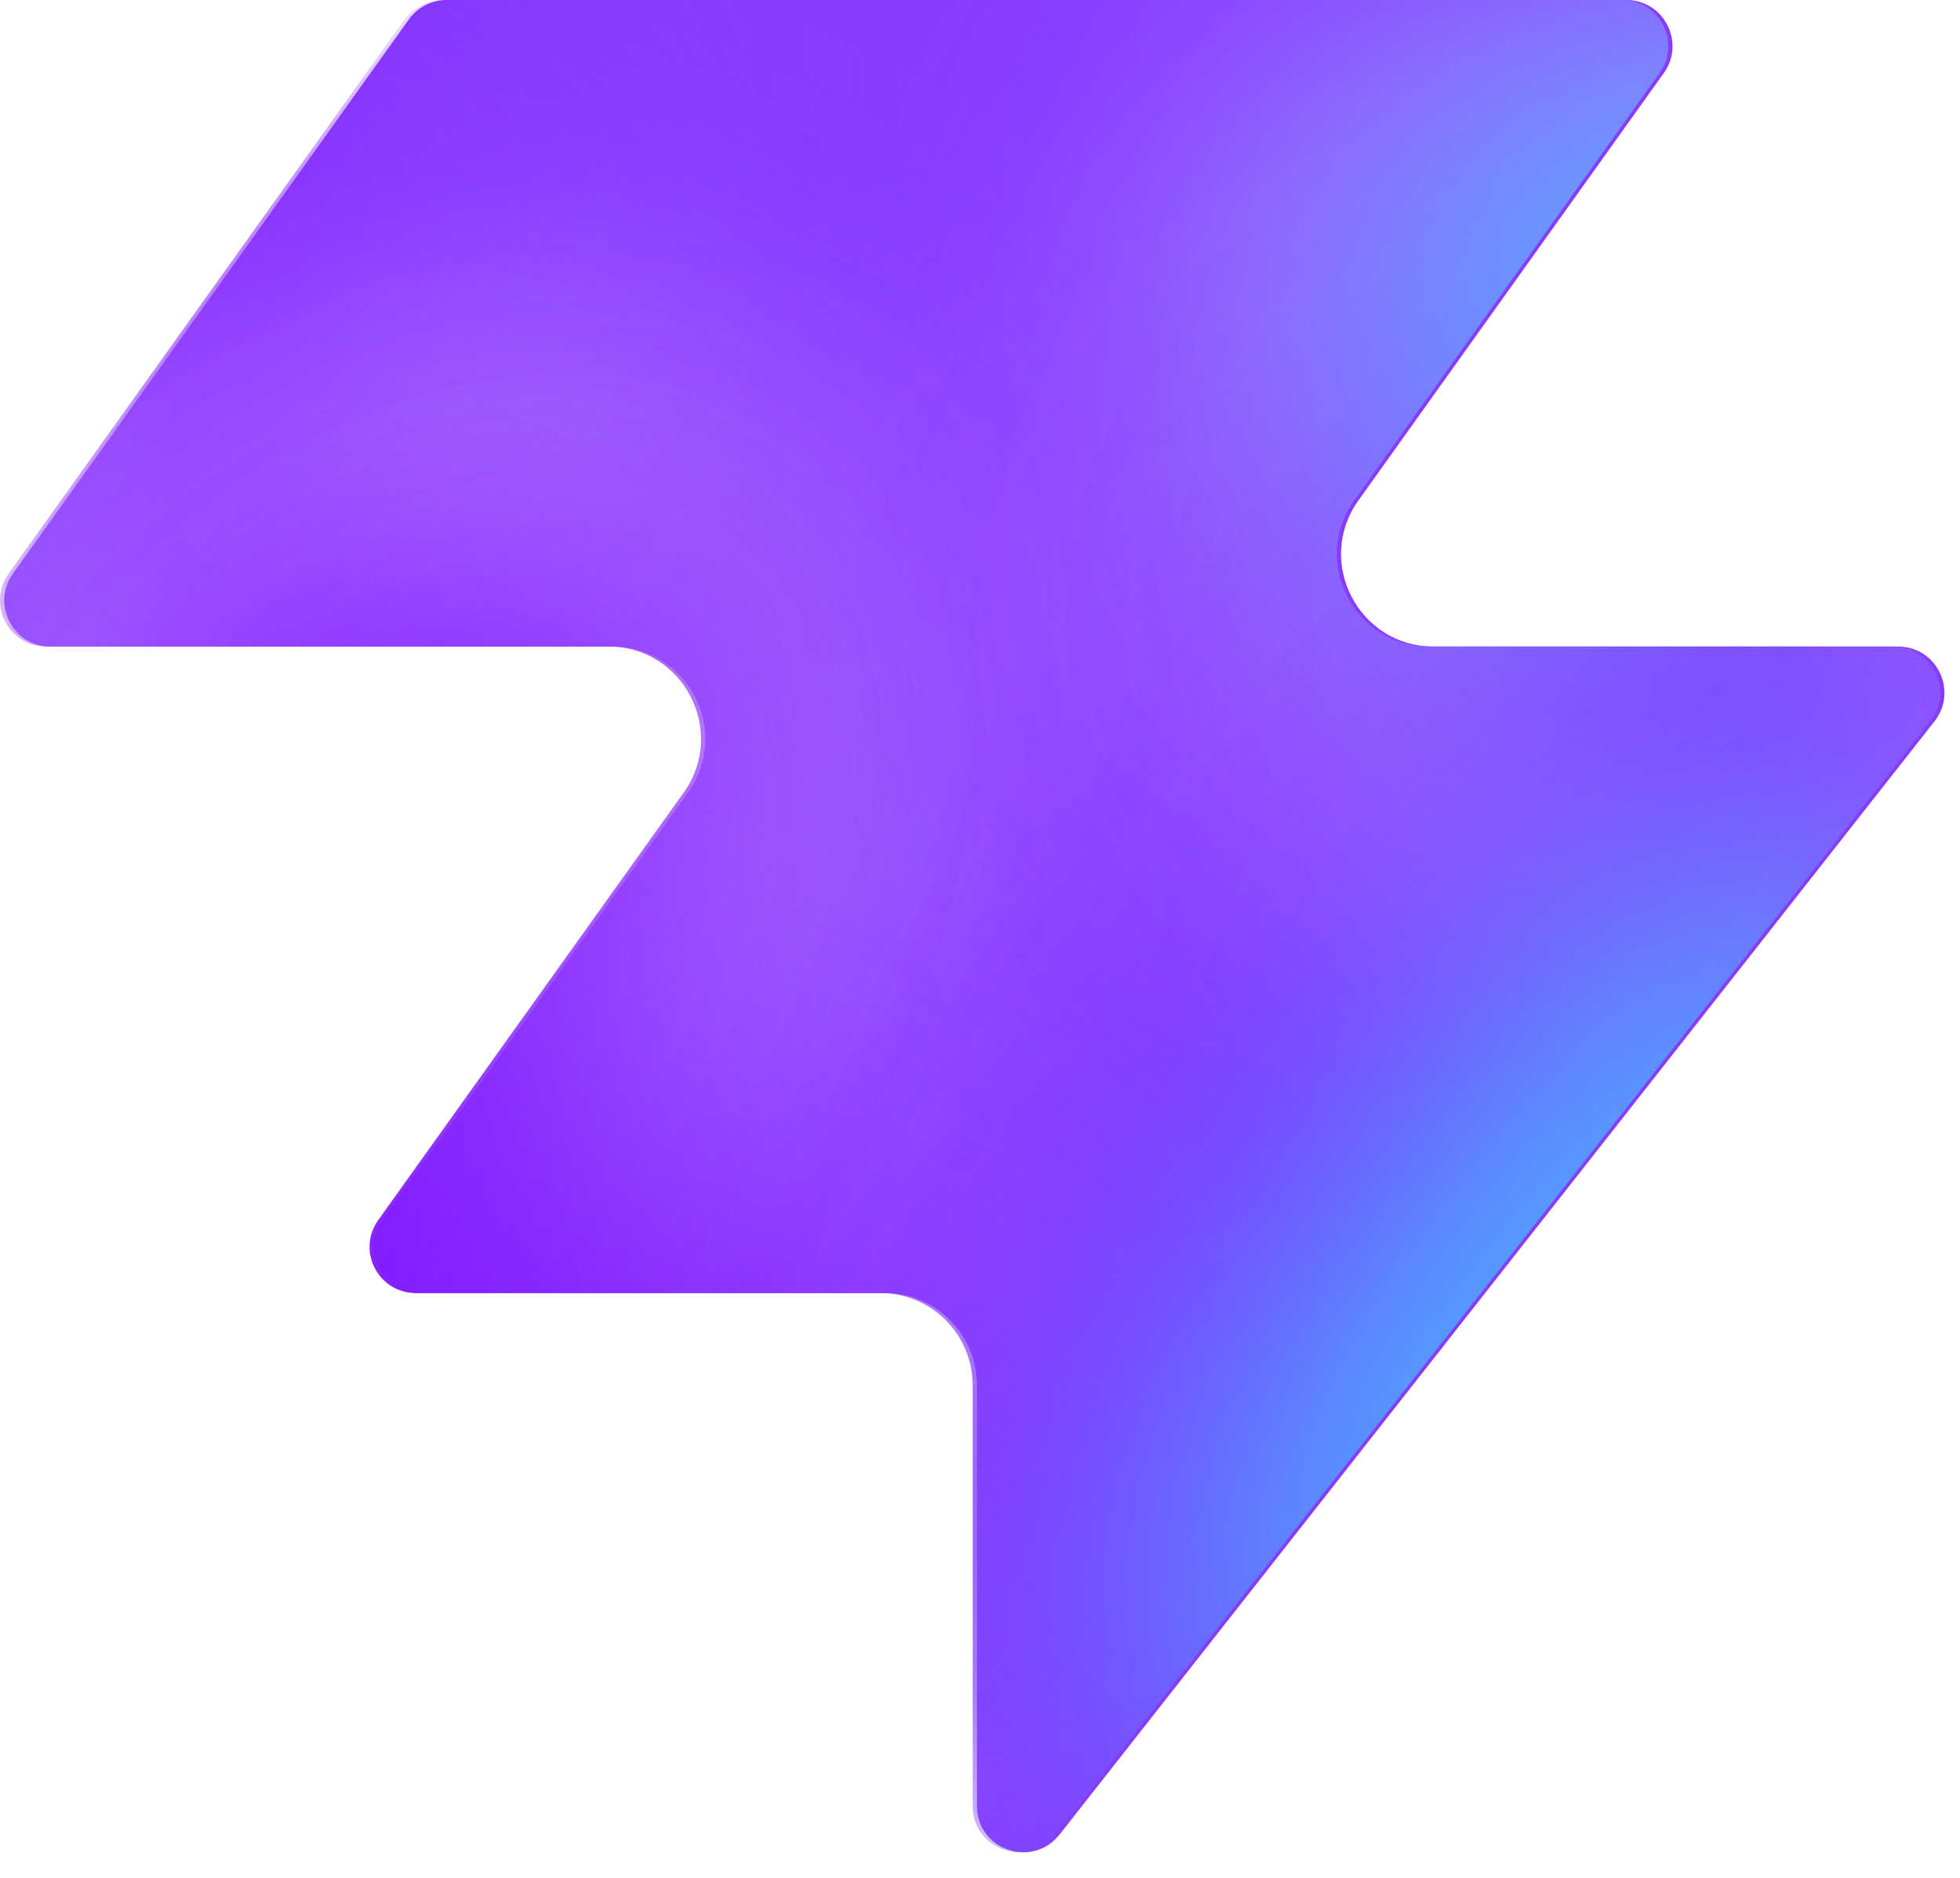
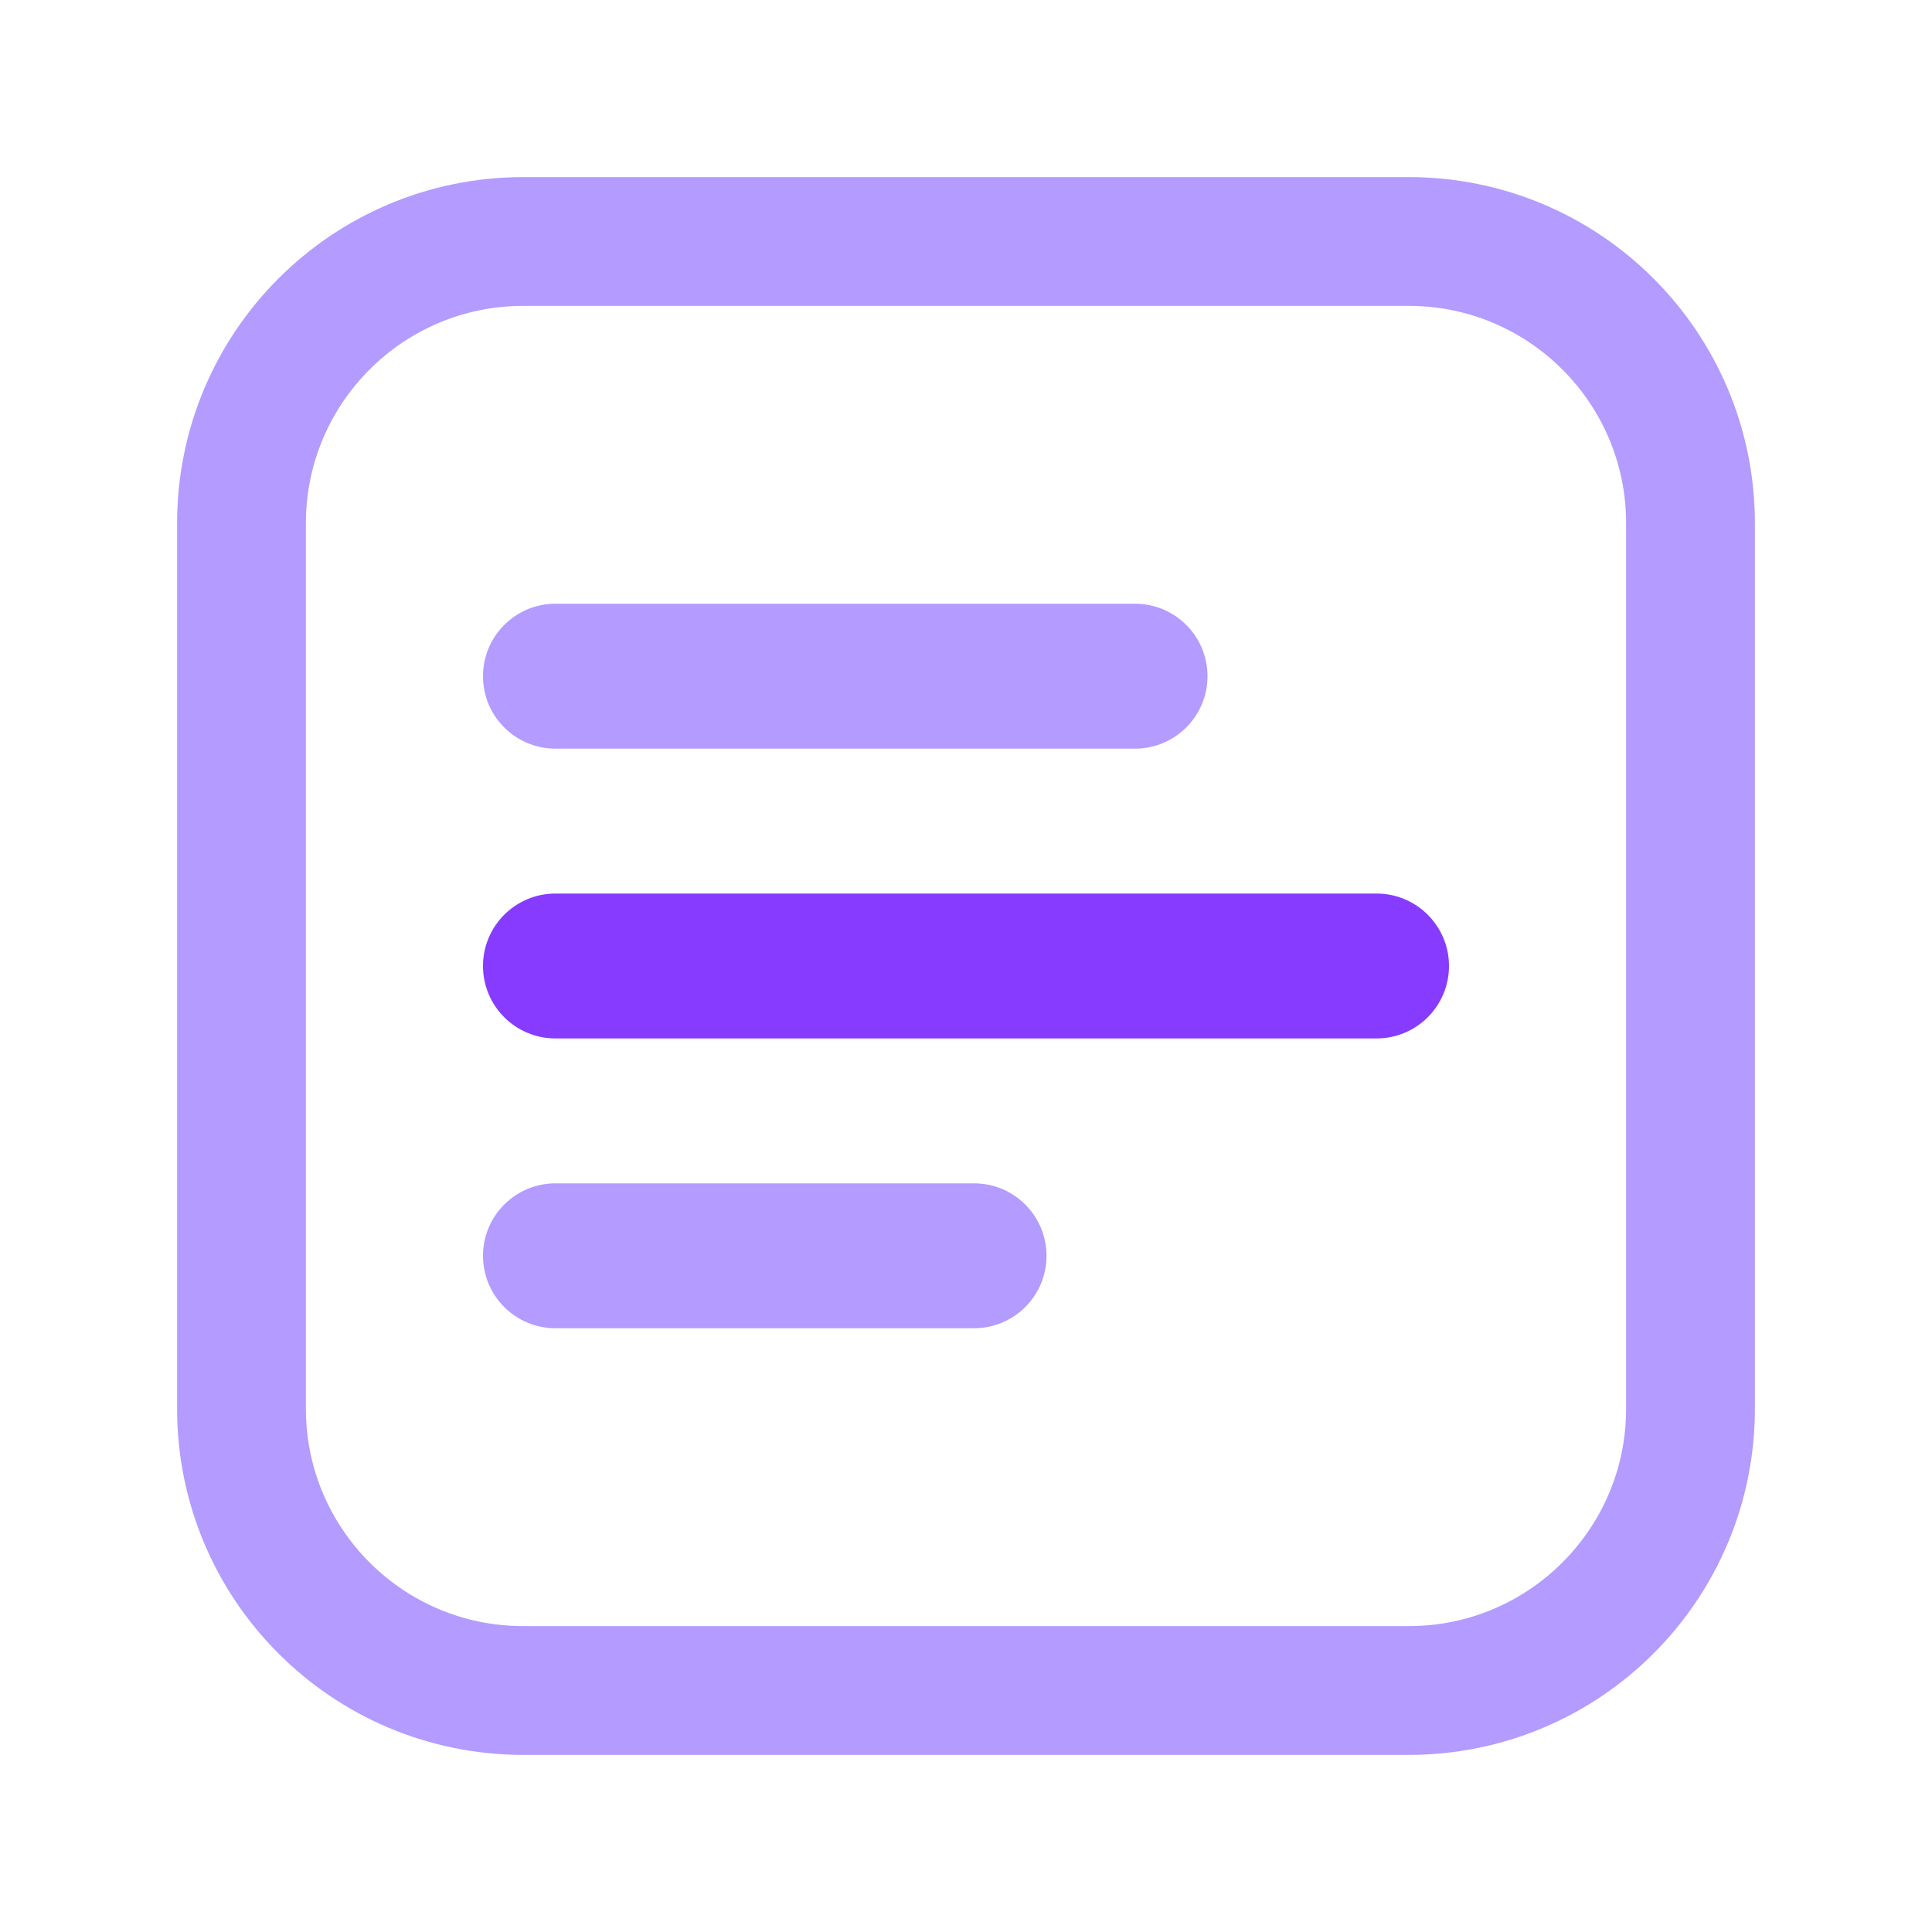
- <svg xmlns="http://www.w3.org/2000/svg" width="48" height="46" fill="none" viewBox="0 0 48 46">
-   <path fill="#863bff" d="M25.946 44.938c-.664.845-2.021.375-2.021-.698V33.937a2.26 2.26 0 0 0-2.262-2.262H10.287c-.92 0-1.456-1.04-.92-1.788l7.48-10.471c1.07-1.497 0-3.578-1.842-3.578H1.237c-.92 0-1.456-1.04-.92-1.788L10.013.474c.214-.297.556-.474.92-.474h28.894c.92 0 1.456 1.04.92 1.788l-7.48 10.471c-1.07 1.498 0 3.579 1.842 3.579h11.377c.943 0 1.473 1.088.89 1.83L25.947 44.94z" style="fill:#863bff;fill:color(display-p3 .525 .23 1);fill-opacity:1" />
-   <mask id="a" width="48" height="46" x="0" y="0" maskUnits="userSpaceOnUse" style="mask-type:alpha">
-     <path fill="#000" d="M25.842 44.938c-.664.844-2.021.375-2.021-.698V33.937a2.26 2.26 0 0 0-2.262-2.262H10.183c-.92 0-1.456-1.04-.92-1.788l7.48-10.471c1.07-1.498 0-3.579-1.842-3.579H1.133c-.92 0-1.456-1.04-.92-1.787L9.91.473c.214-.297.556-.474.92-.474h28.894c.92 0 1.456 1.04.92 1.788l-7.48 10.471c-1.07 1.498 0 3.578 1.842 3.578h11.377c.943 0 1.473 1.088.89 1.832L25.843 44.94z" style="fill:#000;fill-opacity:1" />
-   </mask>
-   <g mask="url(#a)">
-     <g filter="url(#b)">
-       <ellipse cx="5.508" cy="14.704" fill="#ede6ff" rx="5.508" ry="14.704" style="fill:#ede6ff;fill:color(display-p3 .927 .903 1);fill-opacity:1" transform="matrix(.00324 1 1 -.00324 -4.47 31.516)" />
-     </g>
-     <g filter="url(#c)">
-       <ellipse cx="10.399" cy="29.851" fill="#ede6ff" rx="10.399" ry="29.851" style="fill:#ede6ff;fill:color(display-p3 .927 .903 1);fill-opacity:1" transform="matrix(.00324 1 1 -.00324 -39.328 7.883)" />
-     </g>
-     <g filter="url(#d)">
-       <ellipse cx="5.508" cy="30.487" fill="#7e14ff" rx="5.508" ry="30.487" style="fill:#7e14ff;fill:color(display-p3 .492 .077 1);fill-opacity:1" transform="rotate(89.814 -25.913 -14.639)scale(1 -1)" />
-     </g>
-     <g filter="url(#e)">
-       <ellipse cx="5.508" cy="30.599" fill="#7e14ff" rx="5.508" ry="30.599" style="fill:#7e14ff;fill:color(display-p3 .492 .077 1);fill-opacity:1" transform="rotate(89.814 -32.644 -3.334)scale(1 -1)" />
-     </g>
-     <g filter="url(#f)">
-       <ellipse cx="5.508" cy="30.599" fill="#7e14ff" rx="5.508" ry="30.599" style="fill:#7e14ff;fill:color(display-p3 .492 .077 1);fill-opacity:1" transform="matrix(.00324 1 1 -.00324 -34.34 30.47)" />
-     </g>
-     <g filter="url(#g)">
-       <ellipse cx="14.072" cy="22.078" fill="#ede6ff" rx="14.072" ry="22.078" style="fill:#ede6ff;fill:color(display-p3 .927 .903 1);fill-opacity:1" transform="rotate(93.35 24.506 48.493)scale(-1 1)" />
-     </g>
-     <g filter="url(#h)">
-       <ellipse cx="3.47" cy="21.501" fill="#7e14ff" rx="3.47" ry="21.501" style="fill:#7e14ff;fill:color(display-p3 .492 .077 1);fill-opacity:1" transform="rotate(89.009 28.708 47.59)scale(-1 1)" />
-     </g>
-     <g filter="url(#i)">
-       <ellipse cx="3.47" cy="21.501" fill="#7e14ff" rx="3.47" ry="21.501" style="fill:#7e14ff;fill:color(display-p3 .492 .077 1);fill-opacity:1" transform="rotate(89.009 28.708 47.59)scale(-1 1)" />
-     </g>
-     <g filter="url(#j)">
-       <ellipse cx=".387" cy="8.972" fill="#7e14ff" rx="4.407" ry="29.108" style="fill:#7e14ff;fill:color(display-p3 .492 .077 1);fill-opacity:1" transform="rotate(39.51 .387 8.972)" />
-     </g>
-     <g filter="url(#k)">
-       <ellipse cx="47.523" cy="-6.092" fill="#7e14ff" rx="4.407" ry="29.108" style="fill:#7e14ff;fill:color(display-p3 .492 .077 1);fill-opacity:1" transform="rotate(37.892 47.523 -6.092)" />
-     </g>
-     <g filter="url(#l)">
-       <ellipse cx="41.412" cy="6.333" fill="#47bfff" rx="5.971" ry="9.665" style="fill:#47bfff;fill:color(display-p3 .28 .748 1);fill-opacity:1" transform="rotate(37.892 41.412 6.333)" />
-     </g>
-     <g filter="url(#m)">
-       <ellipse cx="-1.879" cy="38.332" fill="#7e14ff" rx="4.407" ry="29.108" style="fill:#7e14ff;fill:color(display-p3 .492 .077 1);fill-opacity:1" transform="rotate(37.892 -1.88 38.332)" />
-     </g>
-     <g filter="url(#n)">
-       <ellipse cx="-1.879" cy="38.332" fill="#7e14ff" rx="4.407" ry="29.108" style="fill:#7e14ff;fill:color(display-p3 .492 .077 1);fill-opacity:1" transform="rotate(37.892 -1.88 38.332)" />
-     </g>
-     <g filter="url(#o)">
-       <ellipse cx="35.651" cy="29.907" fill="#7e14ff" rx="4.407" ry="29.108" style="fill:#7e14ff;fill:color(display-p3 .492 .077 1);fill-opacity:1" transform="rotate(37.892 35.651 29.907)" />
-     </g>
-     <g filter="url(#p)">
-       <ellipse cx="38.418" cy="32.4" fill="#47bfff" rx="5.971" ry="15.297" style="fill:#47bfff;fill:color(display-p3 .28 .748 1);fill-opacity:1" transform="rotate(37.892 38.418 32.4)" />
-     </g>
-   </g>
-   <defs>
-     <filter id="b" width="60.045" height="41.654" x="-19.77" y="16.149" color-interpolation-filters="sRGB" filterUnits="userSpaceOnUse">
-       <feFlood flood-opacity="0" result="BackgroundImageFix" />
-       <feBlend in="SourceGraphic" in2="BackgroundImageFix" result="shape" />
-       <feGaussianBlur result="effect1_foregroundBlur_2002_17158" stdDeviation="7.659" />
-     </filter>
-     <filter id="c" width="90.34" height="51.437" x="-54.613" y="-7.533" color-interpolation-filters="sRGB" filterUnits="userSpaceOnUse">
-       <feFlood flood-opacity="0" result="BackgroundImageFix" />
-       <feBlend in="SourceGraphic" in2="BackgroundImageFix" result="shape" />
-       <feGaussianBlur result="effect1_foregroundBlur_2002_17158" stdDeviation="7.659" />
-     </filter>
-     <filter id="d" width="79.355" height="29.4" x="-49.64" y="2.03" color-interpolation-filters="sRGB" filterUnits="userSpaceOnUse">
-       <feFlood flood-opacity="0" result="BackgroundImageFix" />
-       <feBlend in="SourceGraphic" in2="BackgroundImageFix" result="shape" />
-       <feGaussianBlur result="effect1_foregroundBlur_2002_17158" stdDeviation="4.596" />
-     </filter>
-     <filter id="e" width="79.579" height="29.4" x="-45.045" y="20.029" color-interpolation-filters="sRGB" filterUnits="userSpaceOnUse">
-       <feFlood flood-opacity="0" result="BackgroundImageFix" />
-       <feBlend in="SourceGraphic" in2="BackgroundImageFix" result="shape" />
-       <feGaussianBlur result="effect1_foregroundBlur_2002_17158" stdDeviation="4.596" />
-     </filter>
-     <filter id="f" width="79.579" height="29.4" x="-43.513" y="21.178" color-interpolation-filters="sRGB" filterUnits="userSpaceOnUse">
-       <feFlood flood-opacity="0" result="BackgroundImageFix" />
-       <feBlend in="SourceGraphic" in2="BackgroundImageFix" result="shape" />
-       <feGaussianBlur result="effect1_foregroundBlur_2002_17158" stdDeviation="4.596" />
-     </filter>
-     <filter id="g" width="74.749" height="58.852" x="15.756" y="-17.901" color-interpolation-filters="sRGB" filterUnits="userSpaceOnUse">
-       <feFlood flood-opacity="0" result="BackgroundImageFix" />
-       <feBlend in="SourceGraphic" in2="BackgroundImageFix" result="shape" />
-       <feGaussianBlur result="effect1_foregroundBlur_2002_17158" stdDeviation="7.659" />
-     </filter>
-     <filter id="h" width="61.377" height="25.362" x="23.548" y="2.284" color-interpolation-filters="sRGB" filterUnits="userSpaceOnUse">
-       <feFlood flood-opacity="0" result="BackgroundImageFix" />
-       <feBlend in="SourceGraphic" in2="BackgroundImageFix" result="shape" />
-       <feGaussianBlur result="effect1_foregroundBlur_2002_17158" stdDeviation="4.596" />
-     </filter>
-     <filter id="i" width="61.377" height="25.362" x="23.548" y="2.284" color-interpolation-filters="sRGB" filterUnits="userSpaceOnUse">
-       <feFlood flood-opacity="0" result="BackgroundImageFix" />
-       <feBlend in="SourceGraphic" in2="BackgroundImageFix" result="shape" />
-       <feGaussianBlur result="effect1_foregroundBlur_2002_17158" stdDeviation="4.596" />
-     </filter>
-     <filter id="j" width="56.045" height="63.649" x="-27.636" y="-22.853" color-interpolation-filters="sRGB" filterUnits="userSpaceOnUse">
-       <feFlood flood-opacity="0" result="BackgroundImageFix" />
-       <feBlend in="SourceGraphic" in2="BackgroundImageFix" result="shape" />
-       <feGaussianBlur result="effect1_foregroundBlur_2002_17158" stdDeviation="4.596" />
-     </filter>
-     <filter id="k" width="54.814" height="64.646" x="20.116" y="-38.415" color-interpolation-filters="sRGB" filterUnits="userSpaceOnUse">
-       <feFlood flood-opacity="0" result="BackgroundImageFix" />
-       <feBlend in="SourceGraphic" in2="BackgroundImageFix" result="shape" />
-       <feGaussianBlur result="effect1_foregroundBlur_2002_17158" stdDeviation="4.596" />
-     </filter>
-     <filter id="l" width="33.541" height="35.313" x="24.641" y="-11.323" color-interpolation-filters="sRGB" filterUnits="userSpaceOnUse">
-       <feFlood flood-opacity="0" result="BackgroundImageFix" />
-       <feBlend in="SourceGraphic" in2="BackgroundImageFix" result="shape" />
-       <feGaussianBlur result="effect1_foregroundBlur_2002_17158" stdDeviation="4.596" />
-     </filter>
-     <filter id="m" width="54.814" height="64.646" x="-29.286" y="6.009" color-interpolation-filters="sRGB" filterUnits="userSpaceOnUse">
-       <feFlood flood-opacity="0" result="BackgroundImageFix" />
-       <feBlend in="SourceGraphic" in2="BackgroundImageFix" result="shape" />
-       <feGaussianBlur result="effect1_foregroundBlur_2002_17158" stdDeviation="4.596" />
-     </filter>
-     <filter id="n" width="54.814" height="64.646" x="-29.286" y="6.009" color-interpolation-filters="sRGB" filterUnits="userSpaceOnUse">
-       <feFlood flood-opacity="0" result="BackgroundImageFix" />
-       <feBlend in="SourceGraphic" in2="BackgroundImageFix" result="shape" />
-       <feGaussianBlur result="effect1_foregroundBlur_2002_17158" stdDeviation="4.596" />
-     </filter>
-     <filter id="o" width="54.814" height="64.646" x="8.244" y="-2.416" color-interpolation-filters="sRGB" filterUnits="userSpaceOnUse">
-       <feFlood flood-opacity="0" result="BackgroundImageFix" />
-       <feBlend in="SourceGraphic" in2="BackgroundImageFix" result="shape" />
-       <feGaussianBlur result="effect1_foregroundBlur_2002_17158" stdDeviation="4.596" />
-     </filter>
-     <filter id="p" width="39.409" height="43.623" x="18.713" y="10.588" color-interpolation-filters="sRGB" filterUnits="userSpaceOnUse">
-       <feFlood flood-opacity="0" result="BackgroundImageFix" />
-       <feBlend in="SourceGraphic" in2="BackgroundImageFix" result="shape" />
-       <feGaussianBlur result="effect1_foregroundBlur_2002_17158" stdDeviation="4.596" />
-     </filter>
-   </defs>
+ <svg xmlns="http://www.w3.org/2000/svg" viewBox="0 0 24 24" width="32" height="32">
+   <rect x="3" y="3" width="18" height="18" rx="3.5" fill="none" stroke="#b39bff" stroke-width="1.6" />
+   <rect x="6" y="7.5" width="9" height="1.8" rx="0.9" fill="#b39bff" />
+   <rect x="6" y="11.1" width="12" height="1.8" rx="0.9" fill="#863bff" />
+   <rect x="6" y="14.7" width="7" height="1.8" rx="0.9" fill="#b39bff" />
</svg>
